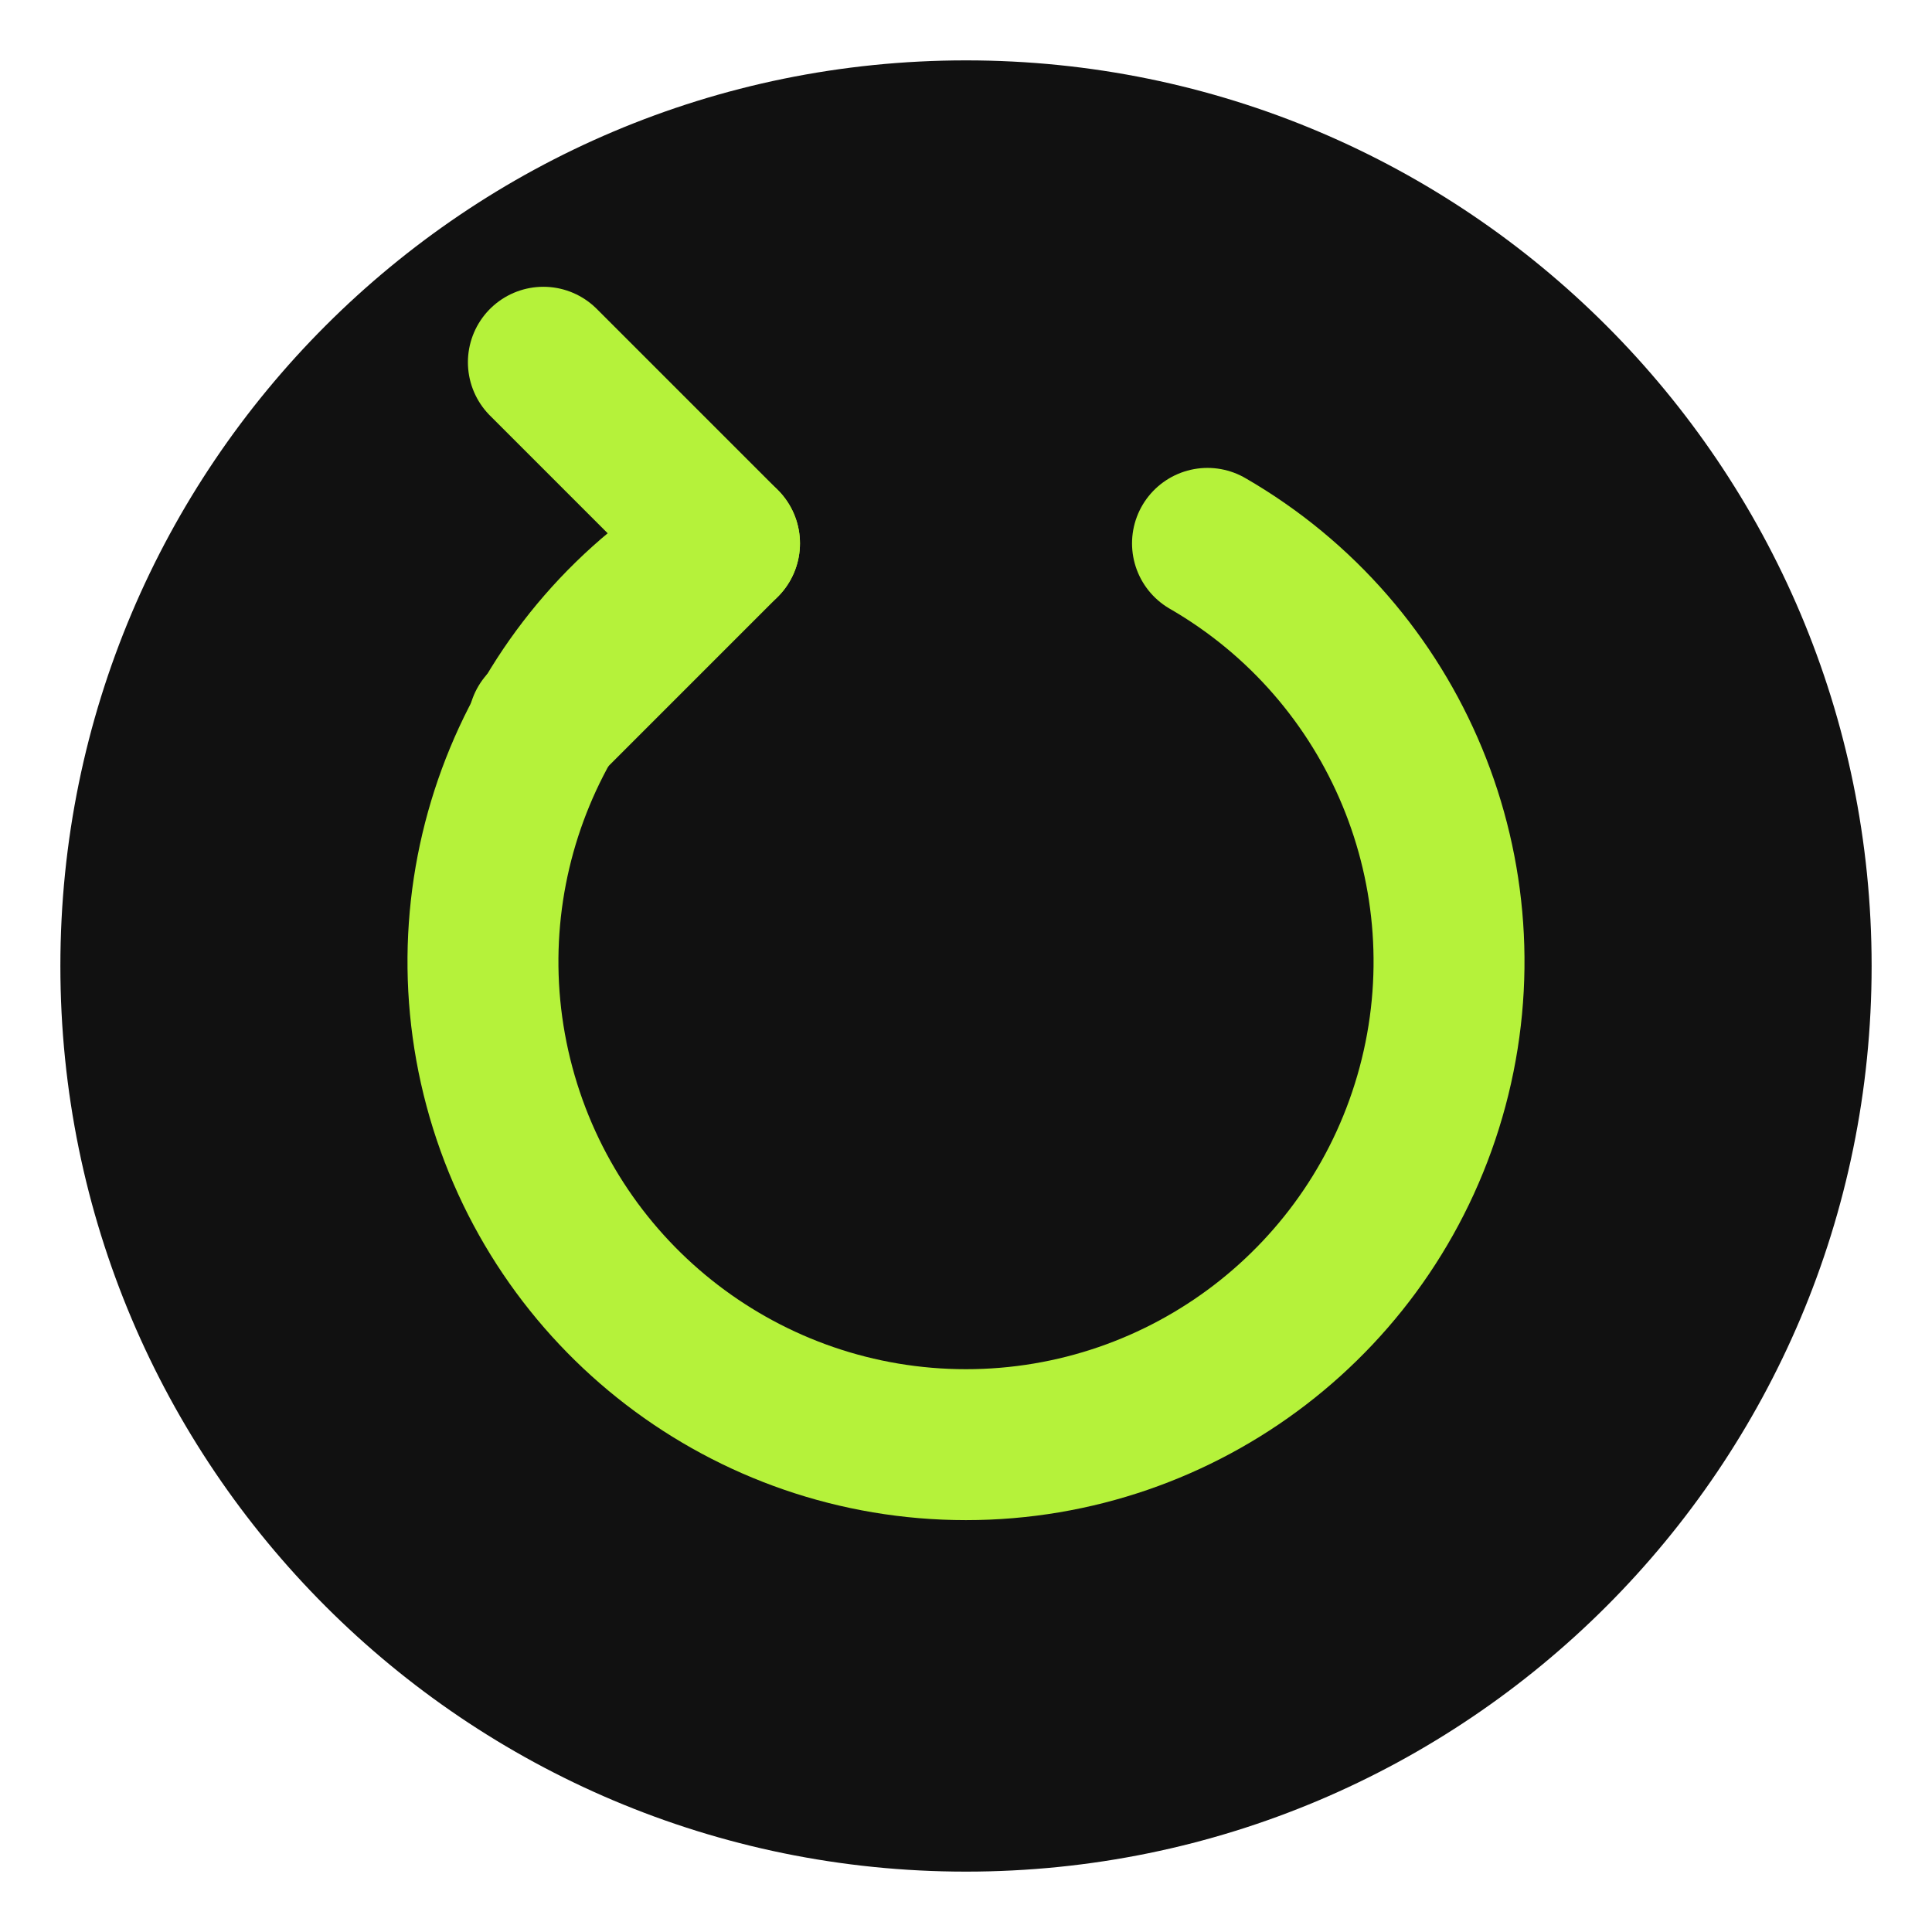
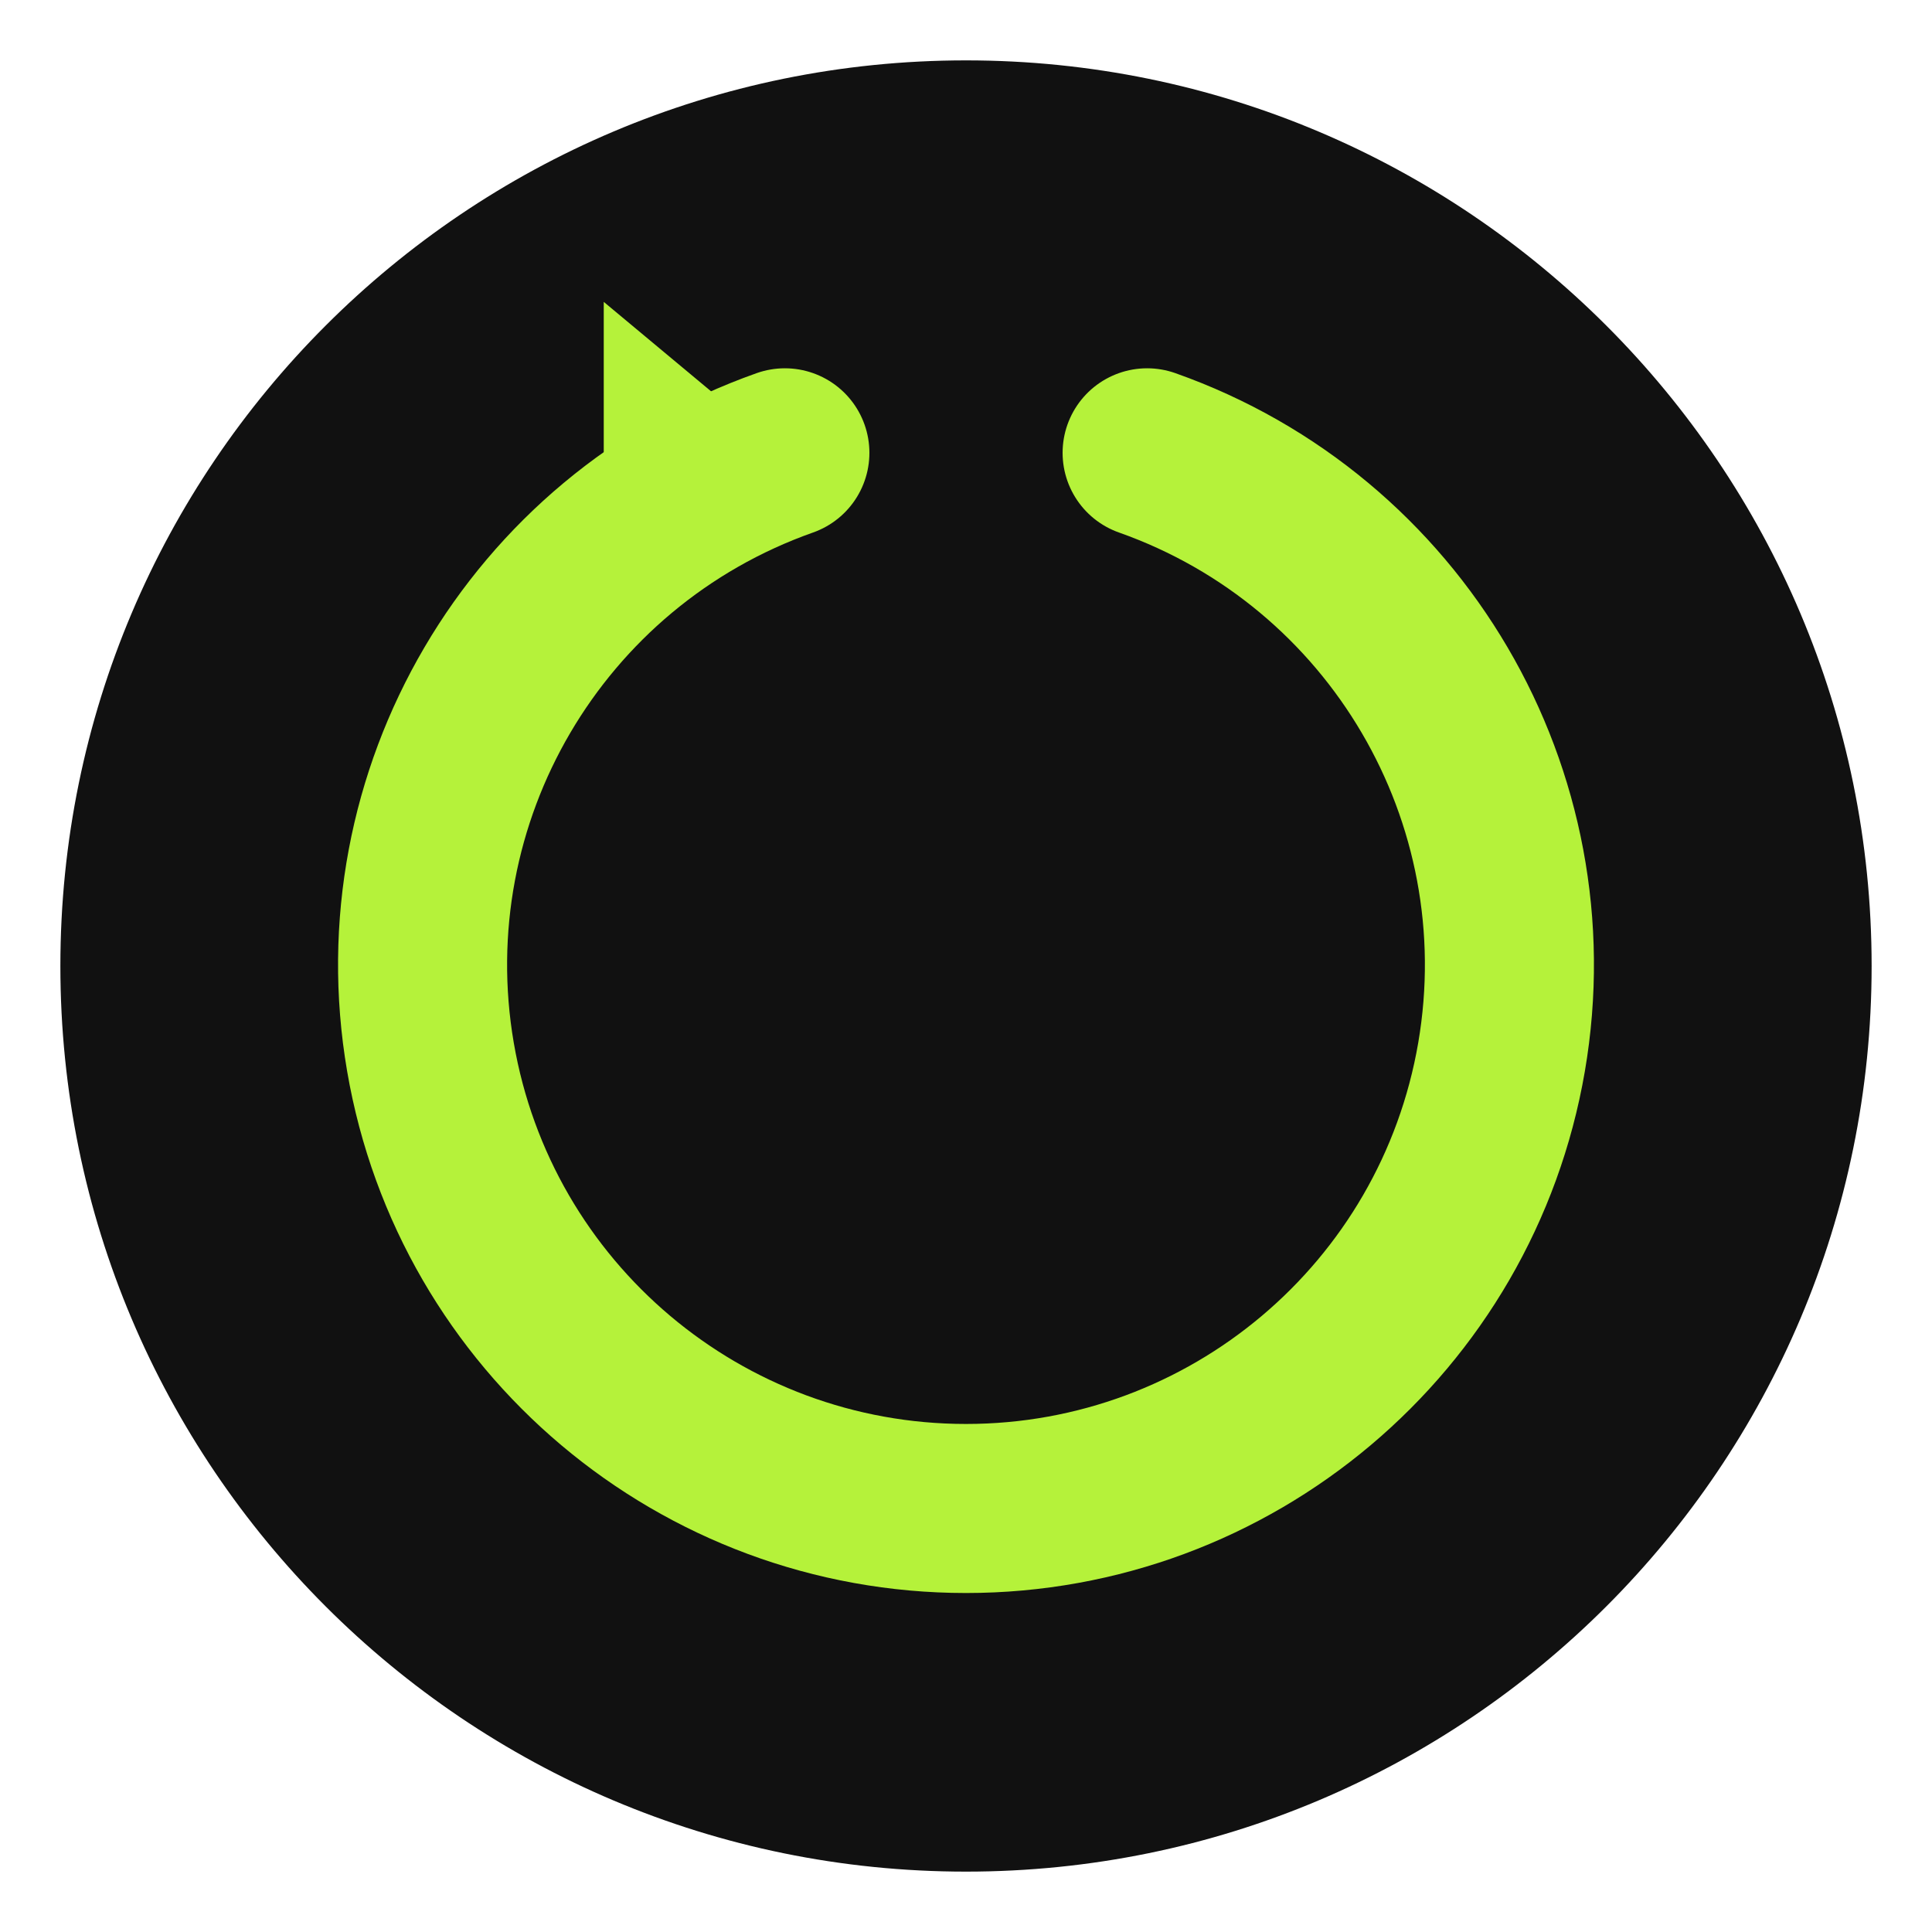
<svg xmlns="http://www.w3.org/2000/svg" viewBox="0 0 32 32">
  <circle cx="16" cy="16" r="15" fill="#111" />
-   <path d="M 20 9 A 8 8 0 1 1 12 9" fill="none" stroke="#b5f23a" stroke-width="2.5" stroke-linecap="round" />
-   <polyline points="9,6 12,9 9,12" fill="none" stroke="#b5f23a" stroke-width="2.5" stroke-linecap="round" stroke-linejoin="round" />
+   <path d="M 19 7.5 A 9 9 0 1 1 13 7.5" fill="none" stroke="#b5f23a" stroke-width="2.8" stroke-linecap="round" />
+   <polygon points="10,5 13,7.5 10,10" fill="#b5f23a" />
</svg>
